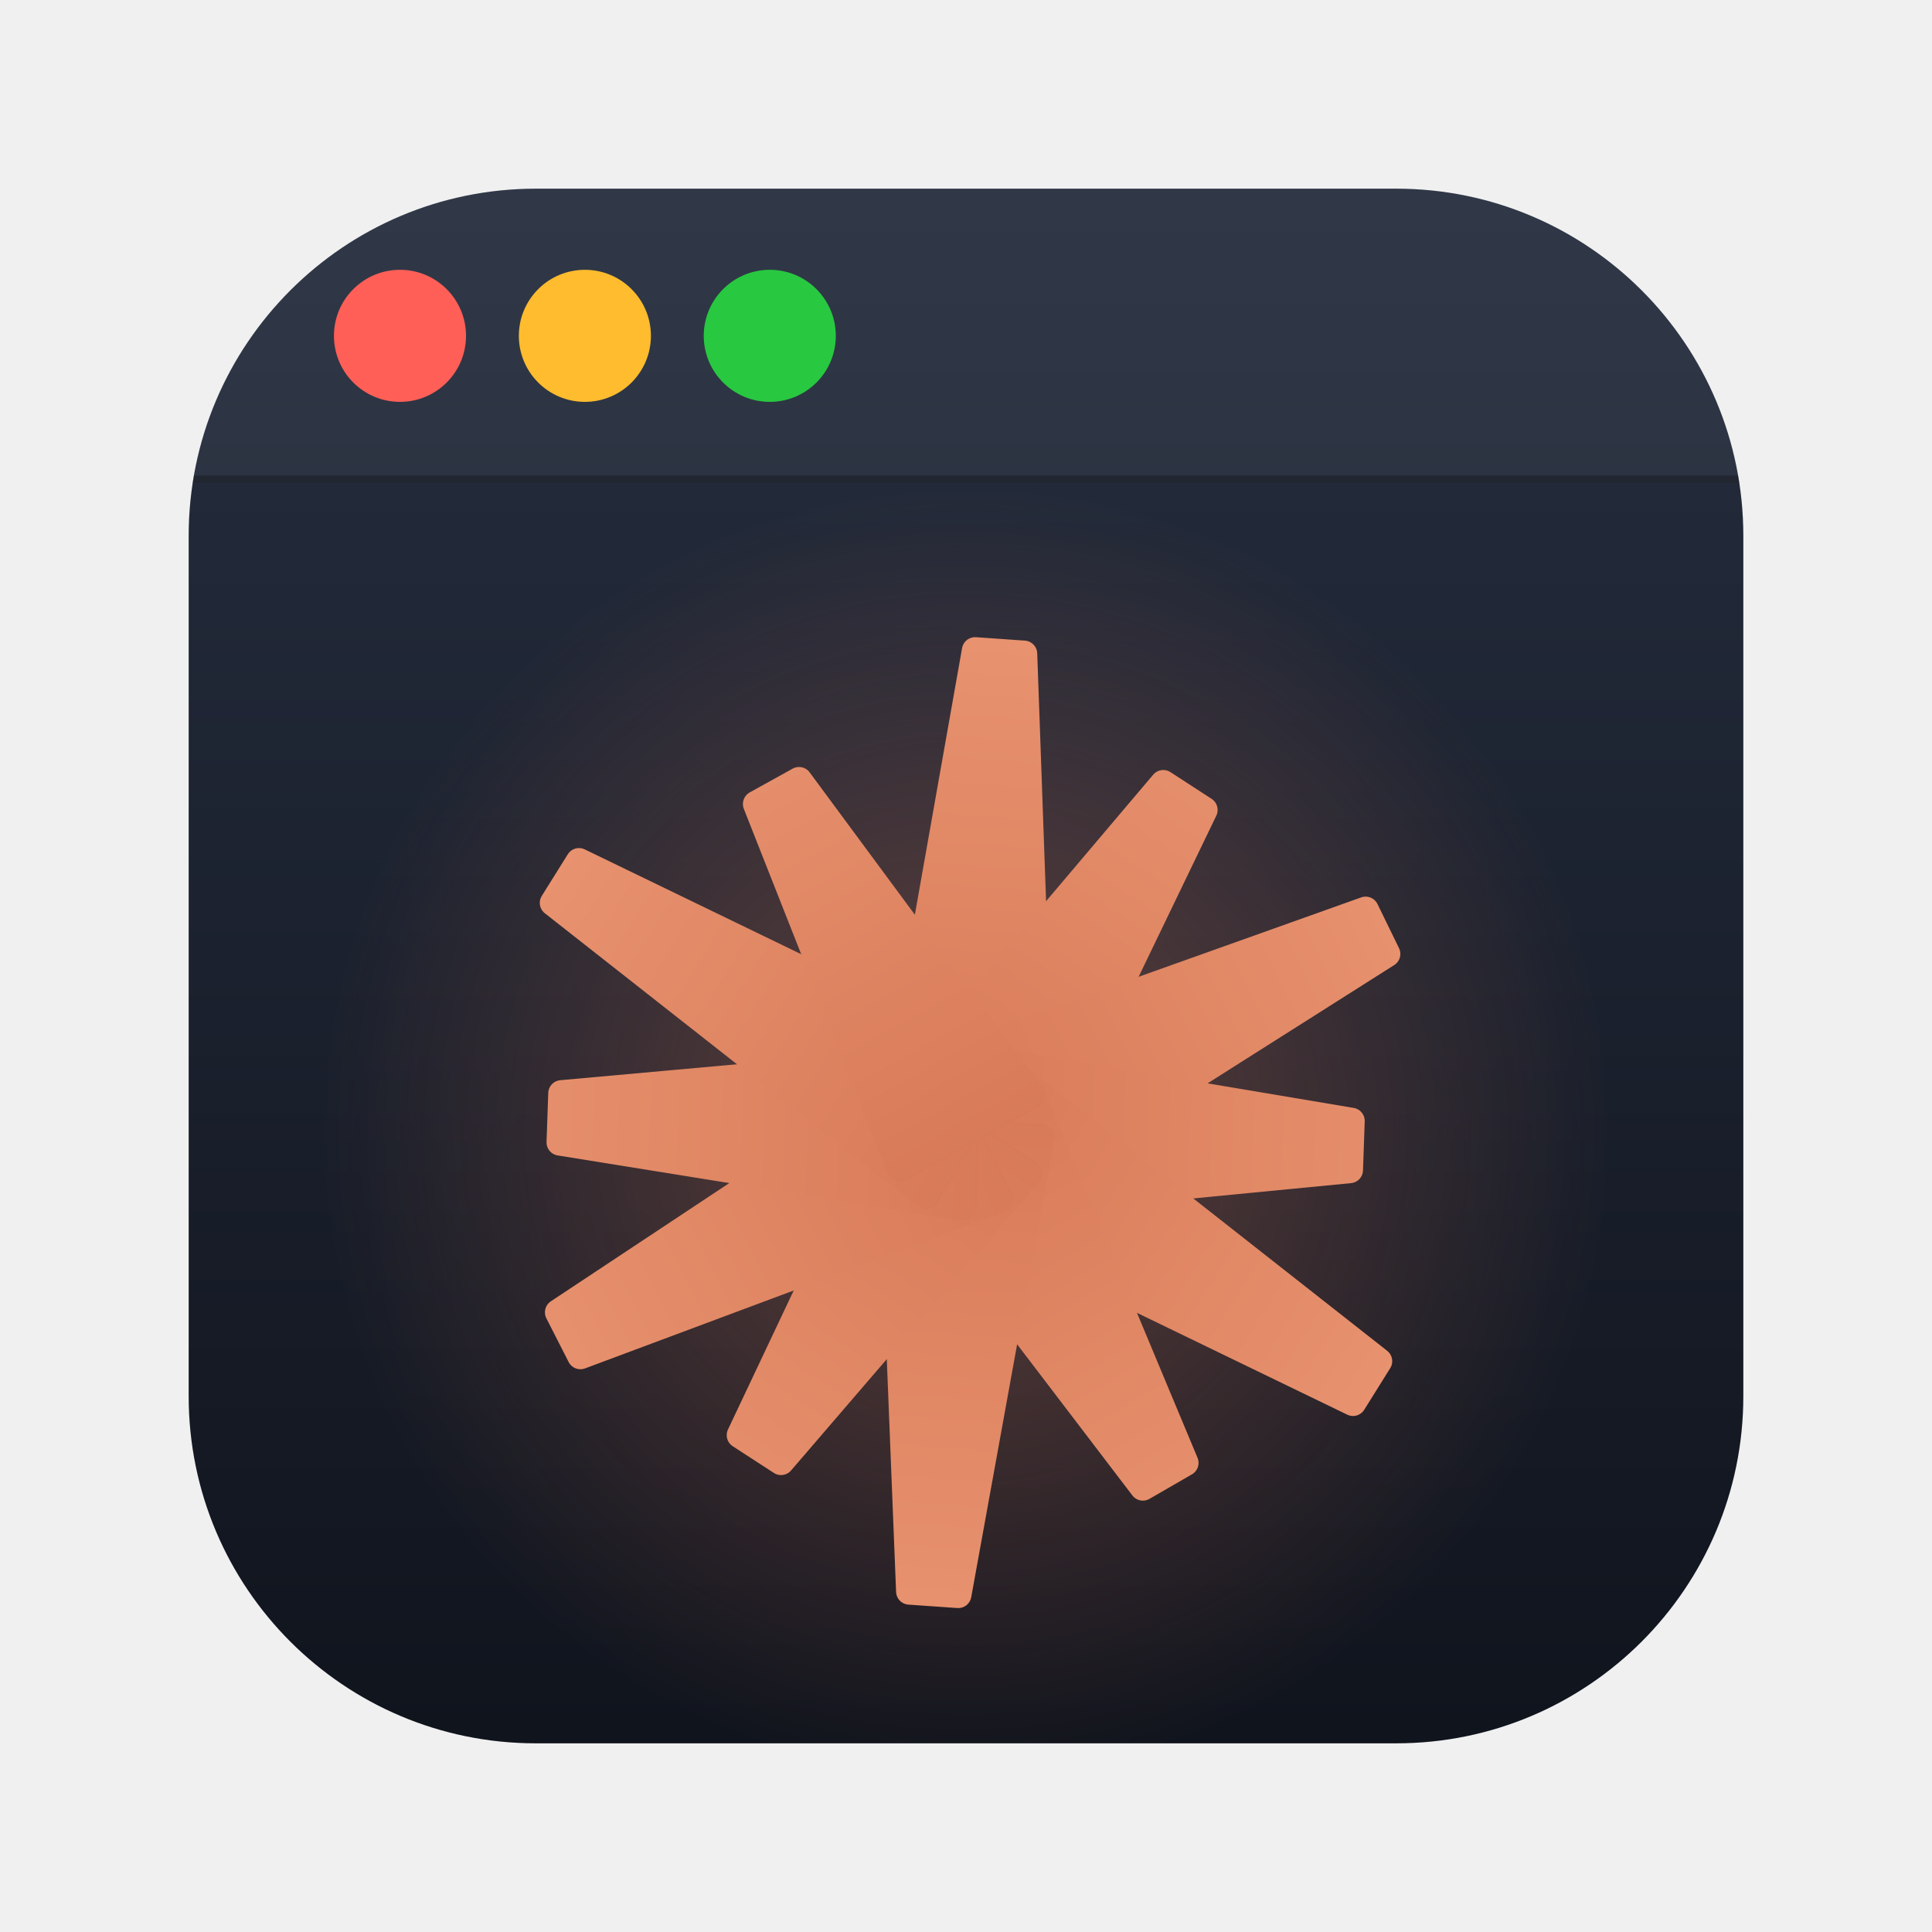
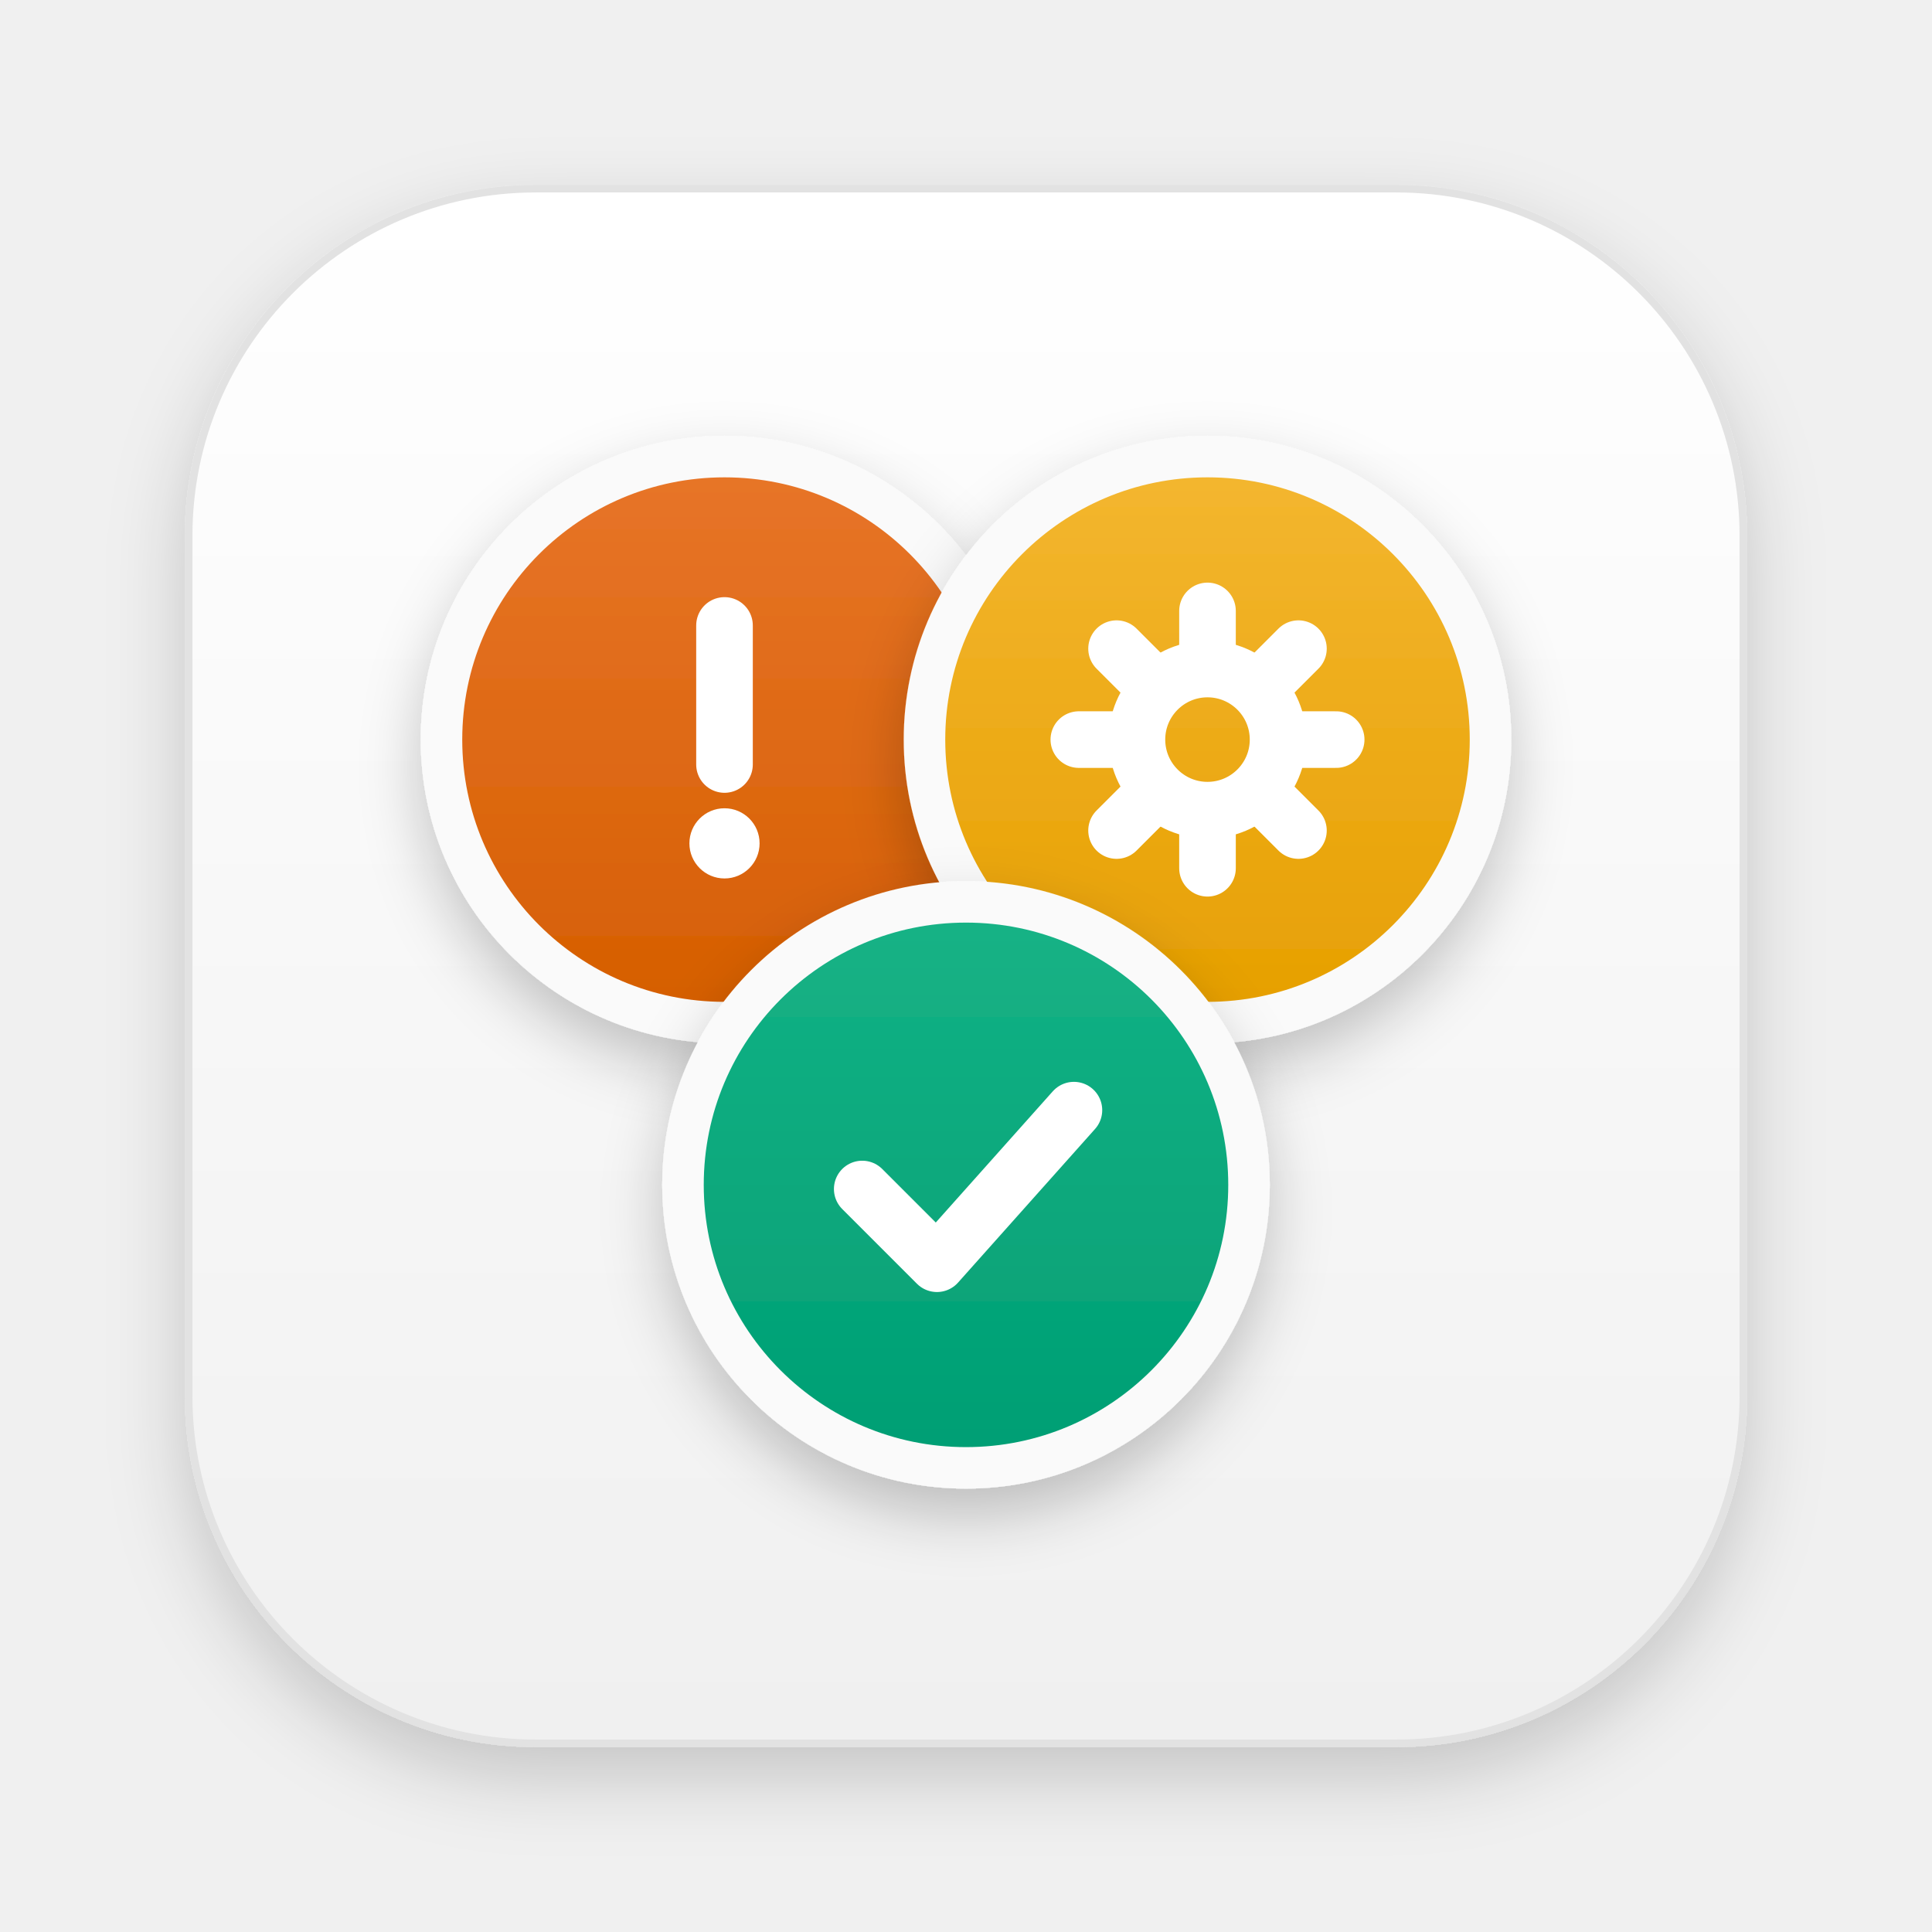
- <svg xmlns="http://www.w3.org/2000/svg" width="1024" height="1024" viewBox="0 0 1024 1024">
+ <svg xmlns="http://www.w3.org/2000/svg" viewBox="0 0 1024 1024" width="1024" height="1024">
  <defs>
-     <linearGradient id="bg" x1="0" y1="0" x2="0" y2="1">
-       <stop offset="0" stop-color="#262E3F" />
-       <stop offset="1" stop-color="#10141D" />
+     <filter id="cs" x="-40%" y="-40%" width="180%" height="180%">
+       <feDropShadow dx="0" dy="14" stdDeviation="16" flood-color="#000" flood-opacity=".22" />
+     </filter>
+     <filter id="ps" x="-20%" y="-20%" width="140%" height="140%">
+       <feDropShadow dx="0" dy="16" stdDeviation="20" flood-color="#000" flood-opacity=".18" />
+     </filter>
+     <linearGradient id="gD55E00" x1="0" y1="0" x2="0" y2="1">
+       <stop offset="0" stop-color="#E8752A" />
+       <stop offset="1" stop-color="#D55E00" />
    </linearGradient>
-     <radialGradient id="glow" cx="0.5" cy="0.5" r="0.5">
-       <stop offset="0" stop-color="#D97757" stop-opacity="0.38" />
-       <stop offset="1" stop-color="#D97757" stop-opacity="0" />
-     </radialGradient>
-     <linearGradient id="spark" gradientUnits="userSpaceOnUse" x1="0" y1="-260" x2="0" y2="260">
-       <stop offset="0" stop-color="#E8926F" />
-       <stop offset="1" stop-color="#C96442" />
+     <linearGradient id="gE69F00" x1="0" y1="0" x2="0" y2="1">
+       <stop offset="0" stop-color="#F4B731" />
+       <stop offset="1" stop-color="#E69F00" />
    </linearGradient>
-     <clipPath id="squircle">
+     <linearGradient id="g009E73" x1="0" y1="0" x2="0" y2="1">
+       <stop offset="0" stop-color="#16B386" />
+       <stop offset="1" stop-color="#009E73" />
+     </linearGradient>
+     <linearGradient id="plate" x1="0" y1="0" x2="0" y2="1">
+       <stop offset="0" stop-color="#FFFFFF" />
+       <stop offset="1" stop-color="#F0F0F0" />
+     </linearGradient>
+     <clipPath id="sq">
      <rect x="100" y="100" width="824" height="824" rx="184" />
    </clipPath>
  </defs>
-   <rect x="100" y="100" width="824" height="824" rx="184" fill="url(#bg)" />
-   <g clip-path="url(#squircle)">
-     <rect x="100" y="100" width="824" height="156" fill="#FFFFFF" opacity="0.05" />
-     <rect x="100" y="252" width="824" height="4" fill="#000000" opacity="0.25" />
-     <circle cx="512" cy="600" r="340" fill="url(#glow)" />
-   </g>
-   <circle cx="212" cy="178" r="35" fill="#FF5F57" />
-   <circle cx="310" cy="178" r="35" fill="#FEBC2E" />
-   <circle cx="408" cy="178" r="35" fill="#28C840" />
-   <g transform="translate(512,600)" fill="url(#spark)" stroke="url(#spark)" stroke-width="14" stroke-linejoin="round">
-     <polygon points="-40,0 40,0 13,-255 -13,-255" transform="rotate(4)" />
-     <polygon points="-40,0 40,0 13,-212 -13,-212" transform="rotate(33)" />
-     <polygon points="-40,0 40,0 13,-242 -13,-242" transform="rotate(64)" />
-     <polygon points="-40,0 40,0 13,-204 -13,-204" transform="rotate(92)" />
-     <polygon points="-40,0 40,0 13,-250 -13,-250" transform="rotate(122)" />
-     <polygon points="-40,0 40,0 13,-210 -13,-210" transform="rotate(150)" />
-     <polygon points="-40,0 40,0 13,-245 -13,-245" transform="rotate(184)" />
-     <polygon points="-40,0 40,0 13,-200 -13,-200" transform="rotate(213)" />
-     <polygon points="-40,0 40,0 13,-236 -13,-236" transform="rotate(243)" />
-     <polygon points="-40,0 40,0 13,-215 -13,-215" transform="rotate(272)" />
-     <polygon points="-40,0 40,0 13,-250 -13,-250" transform="rotate(302)" />
-     <polygon points="-40,0 40,0 13,-206 -13,-206" transform="rotate(331)" />
-   </g>
+   <rect x="100" y="100" width="824" height="824" rx="184" fill="url(#plate)" stroke="#E2E2E2" stroke-width="4" filter="url(#ps)" />
+   <circle cx="384" cy="392" r="150" fill="url(#gD55E00)" stroke="#FAFAFA" stroke-width="22" filter="url(#cs)" />
+   <line x1="384" y1="331.5" x2="384" y2="405.2" stroke="#fff" stroke-width="30" stroke-linecap="round" />
+   <circle cx="384" cy="447.0" r="18.6" fill="#fff" />
+   <circle cx="640" cy="392" r="150" fill="url(#gE69F00)" stroke="#FAFAFA" stroke-width="22" filter="url(#cs)" />
+   <line x1="686.2" y1="392.0" x2="708.2" y2="392.0" stroke="#fff" stroke-width="30" stroke-linecap="round" />
+   <line x1="672.7" y1="424.7" x2="688.2" y2="440.2" stroke="#fff" stroke-width="30" stroke-linecap="round" />
+   <line x1="640.0" y1="438.2" x2="640.0" y2="460.2" stroke="#fff" stroke-width="30" stroke-linecap="round" />
+   <line x1="607.3" y1="424.7" x2="591.8" y2="440.2" stroke="#fff" stroke-width="30" stroke-linecap="round" />
+   <line x1="593.8" y1="392.0" x2="571.8" y2="392.0" stroke="#fff" stroke-width="30" stroke-linecap="round" />
+   <line x1="607.3" y1="359.3" x2="591.8" y2="343.8" stroke="#fff" stroke-width="30" stroke-linecap="round" />
+   <line x1="640.0" y1="345.8" x2="640.0" y2="323.8" stroke="#fff" stroke-width="30" stroke-linecap="round" />
+   <line x1="672.7" y1="359.3" x2="688.2" y2="343.8" stroke="#fff" stroke-width="30" stroke-linecap="round" />
+   <circle cx="640" cy="392" r="37.4" fill="none" stroke="#fff" stroke-width="30" />
+   <circle cx="512" cy="628" r="150" fill="url(#g009E73)" stroke="#FAFAFA" stroke-width="22" filter="url(#cs)" />
+   <path d="M457.0,630.2 L496.6,669.8 L569.2,588.4" fill="none" stroke="#fff" stroke-width="30" stroke-linecap="round" stroke-linejoin="round" />
</svg>
